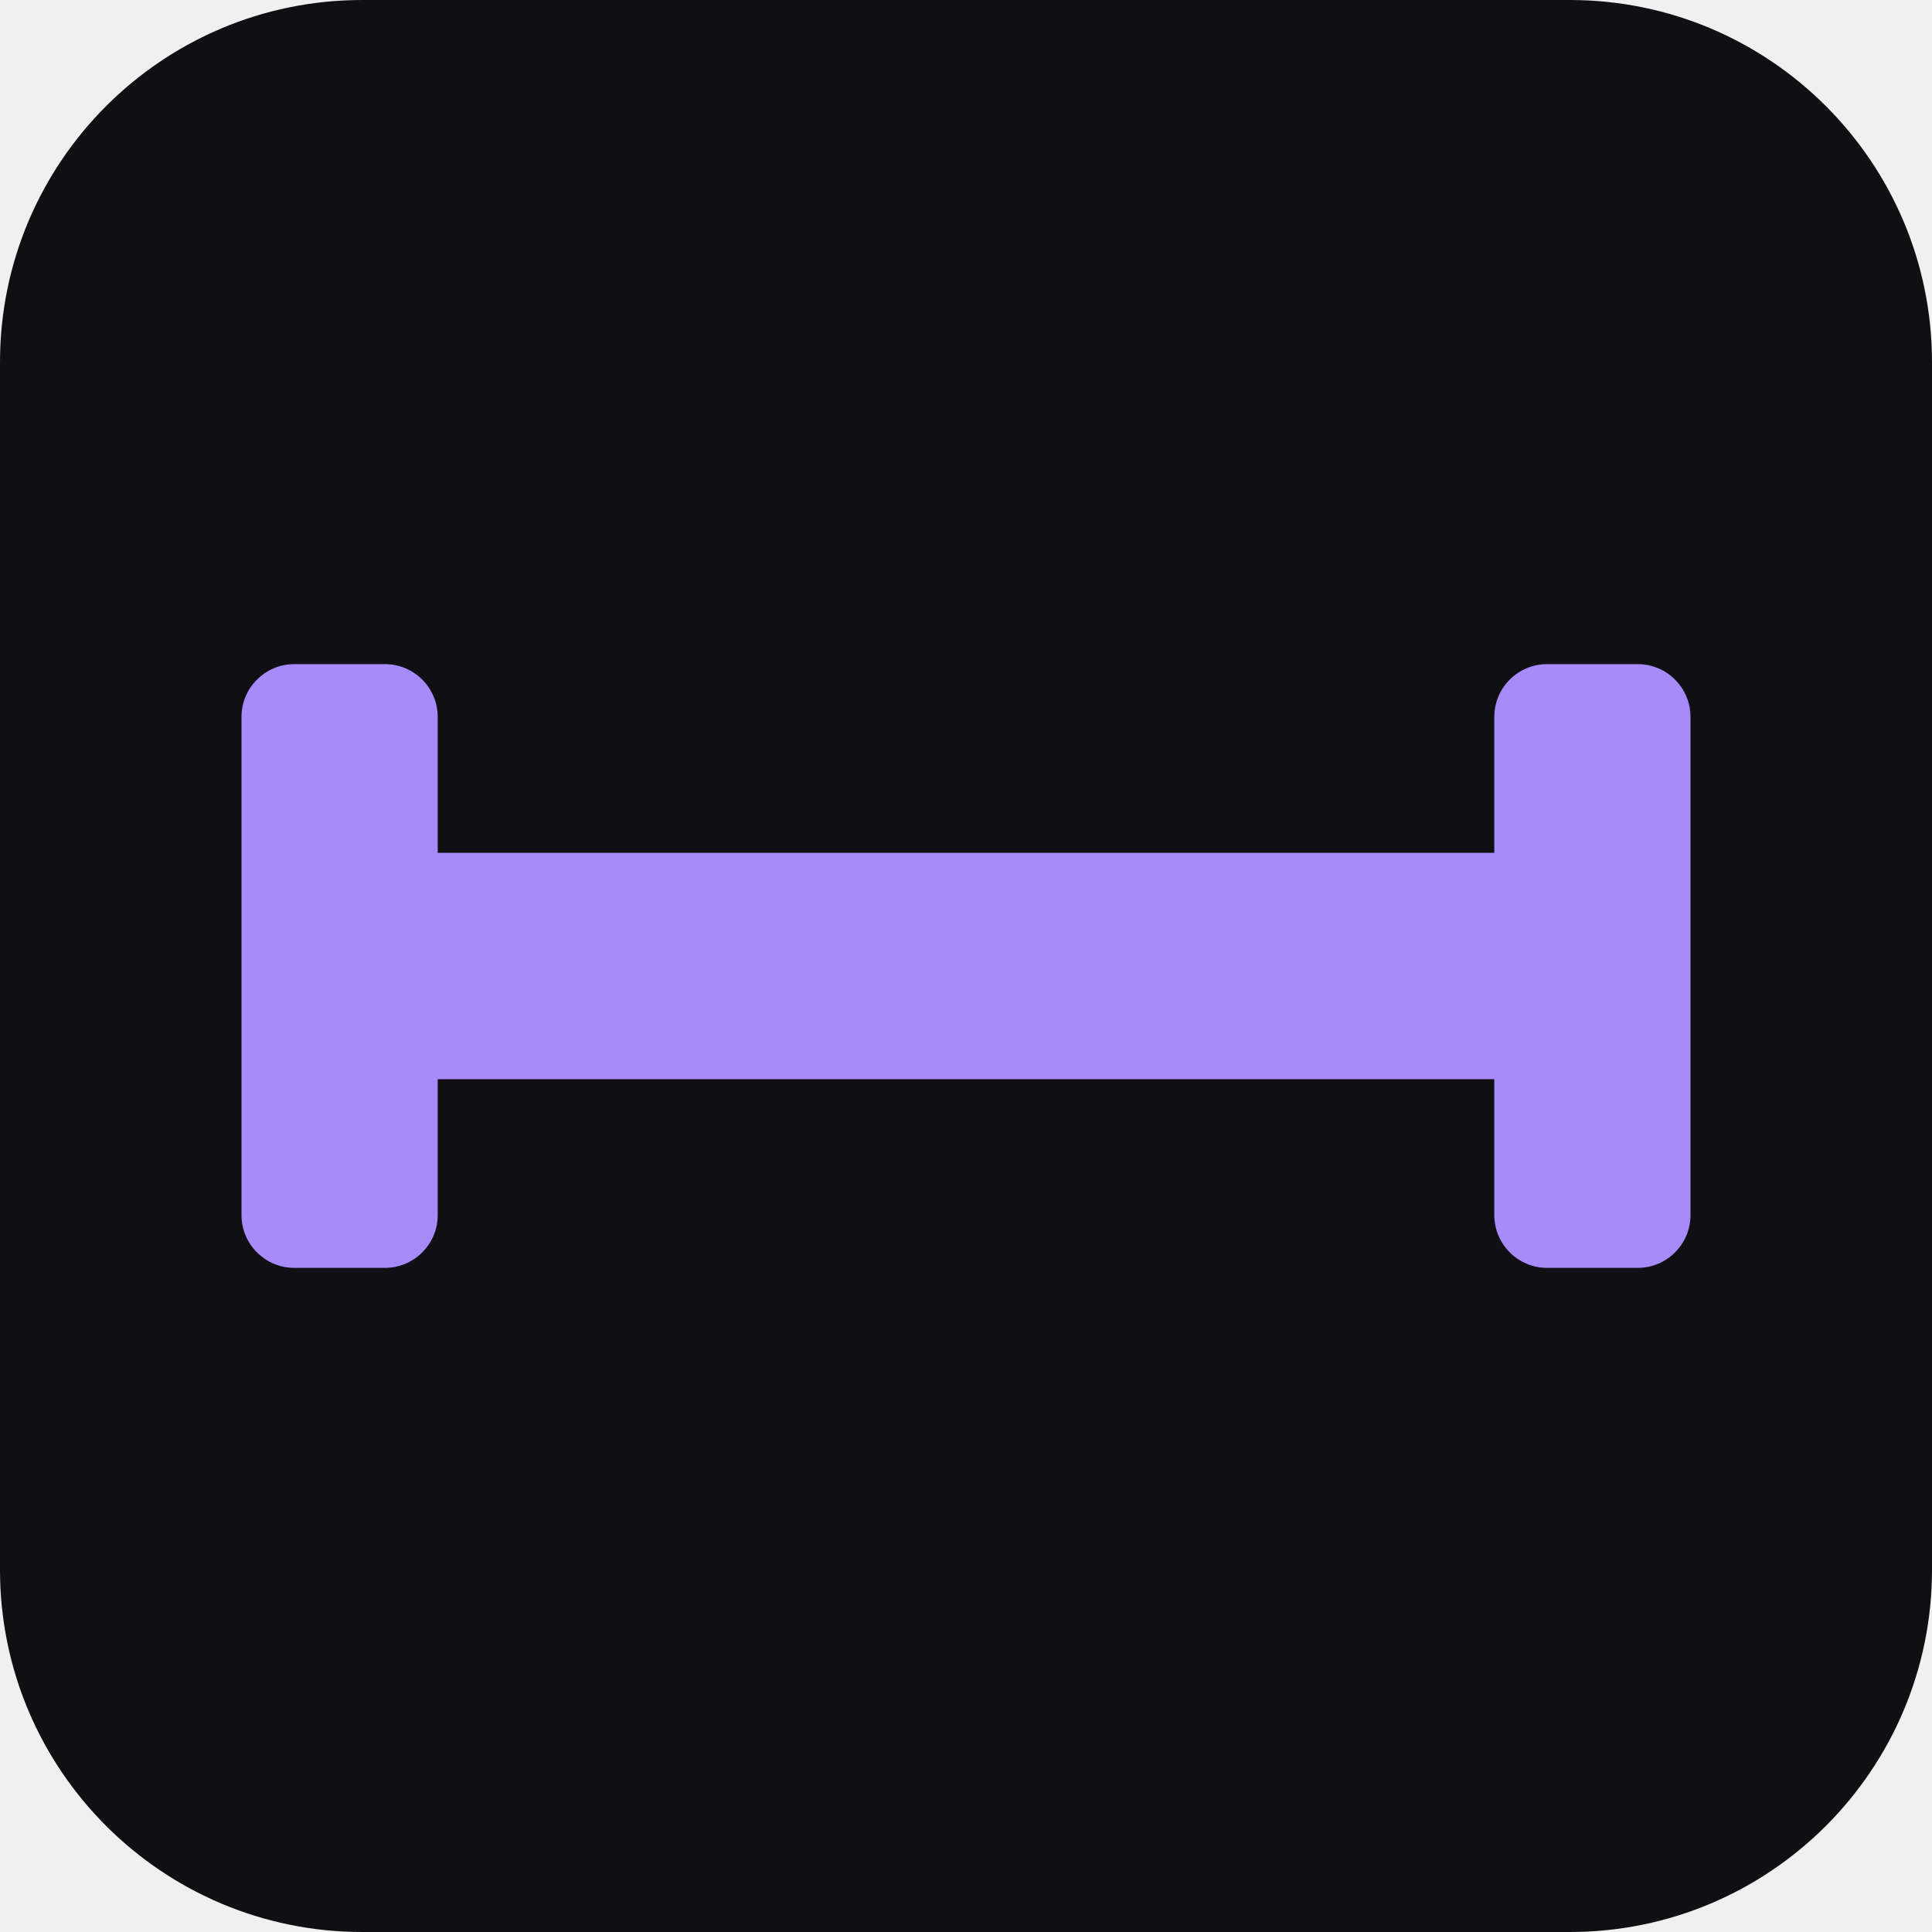
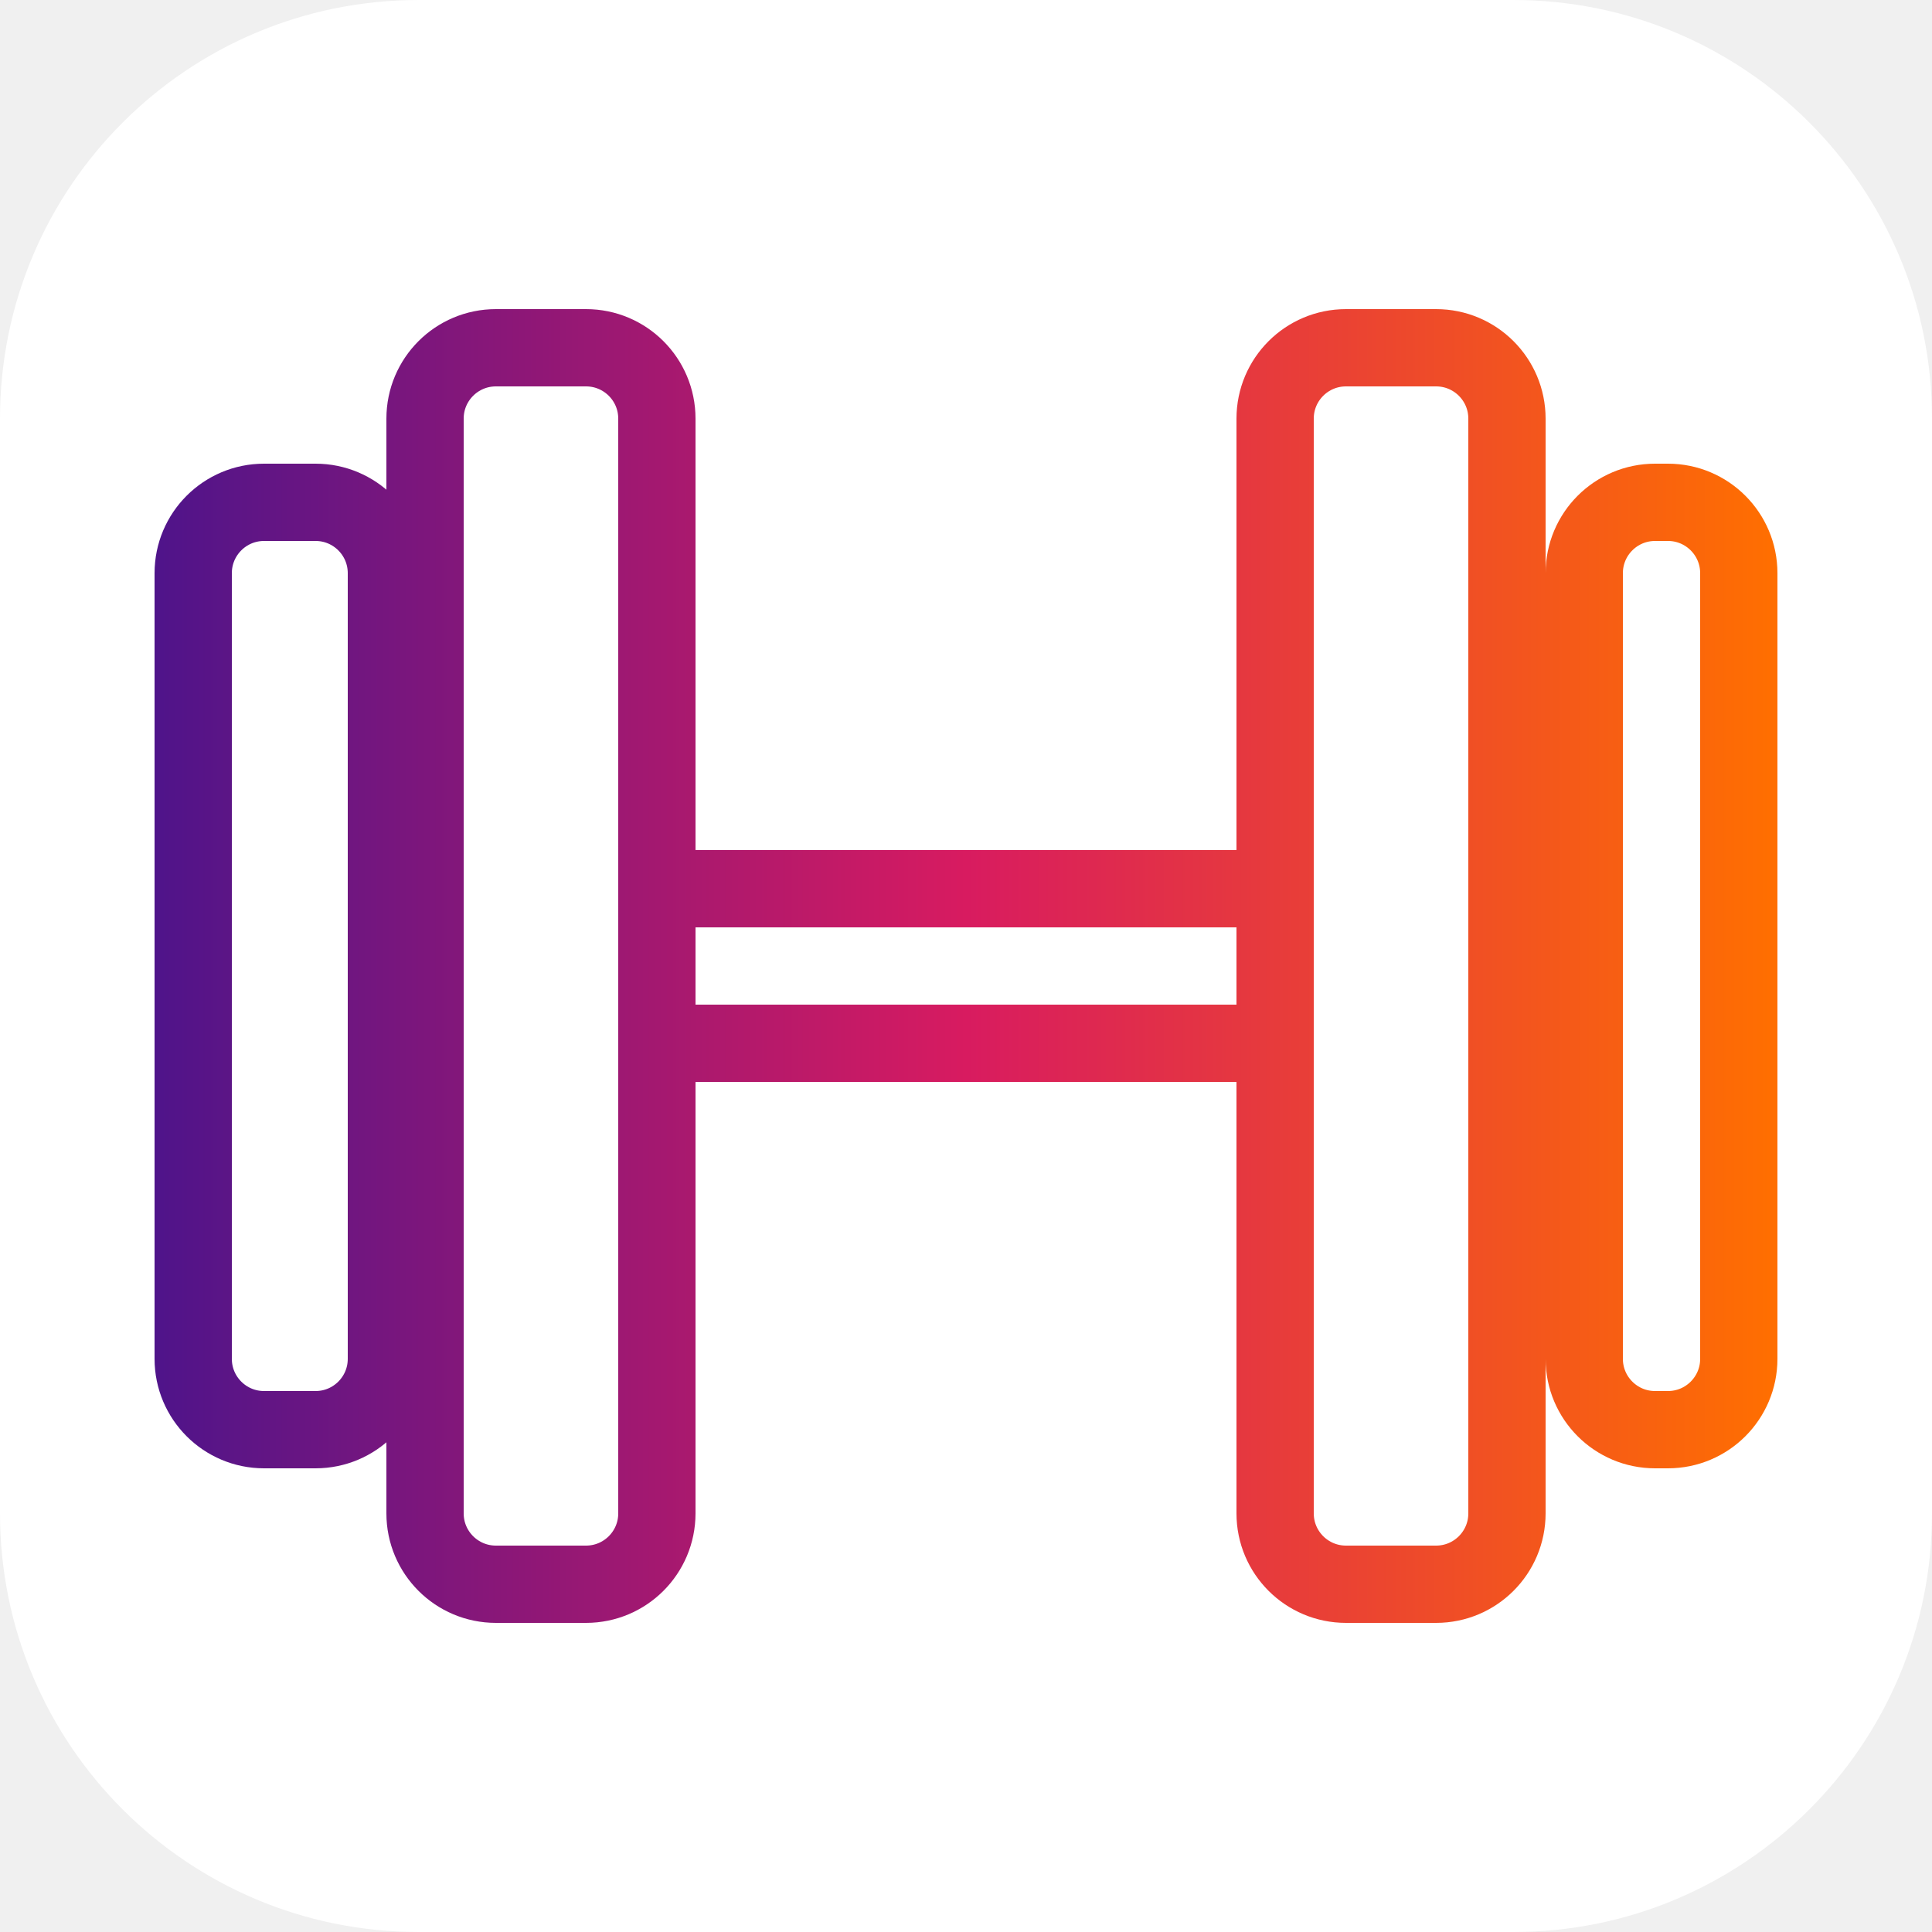
- <svg xmlns="http://www.w3.org/2000/svg" viewBox="0 0 512 512">
-   <rect width="512" height="512" rx="96" fill="#0f0f14" />
-   <g fill="#a78bfa">
-     <rect x="96" y="226" width="320" height="60" rx="12" />
-     <rect x="64" y="176" width="52" height="160" rx="14" />
-     <rect x="396" y="176" width="52" height="160" rx="14" />
+ <svg xmlns="http://www.w3.org/2000/svg" viewBox="0 0 1200 1200">
+   <defs>
+     <linearGradient id="g" x1="96" x2="1104" y1="0" y2="0" gradientUnits="userSpaceOnUse">
+       <stop offset="0" stop-color="#4f148a" />
+       <stop offset=".5" stop-color="#d81b60" />
+       <stop offset="1" stop-color="#ff6f00" />
+     </linearGradient>
+   </defs>
+   <rect width="1200" height="1200" rx="260" fill="#fff" />
+   <g fill="none" stroke="url(#g)" stroke-width="48" stroke-linejoin="round">
+     <rect x="120" y="312" width="120" height="576" rx="44" />
+     <rect x="264" y="216" width="144" height="768" rx="44" />
+     <rect x="792" y="216" width="144" height="768" rx="44" />
+     <rect x="984" y="312" width="96" height="576" rx="44" transform="translate(0 0)" />
+     <path d="M432 552H768M432 648H768" />
  </g>
</svg>
